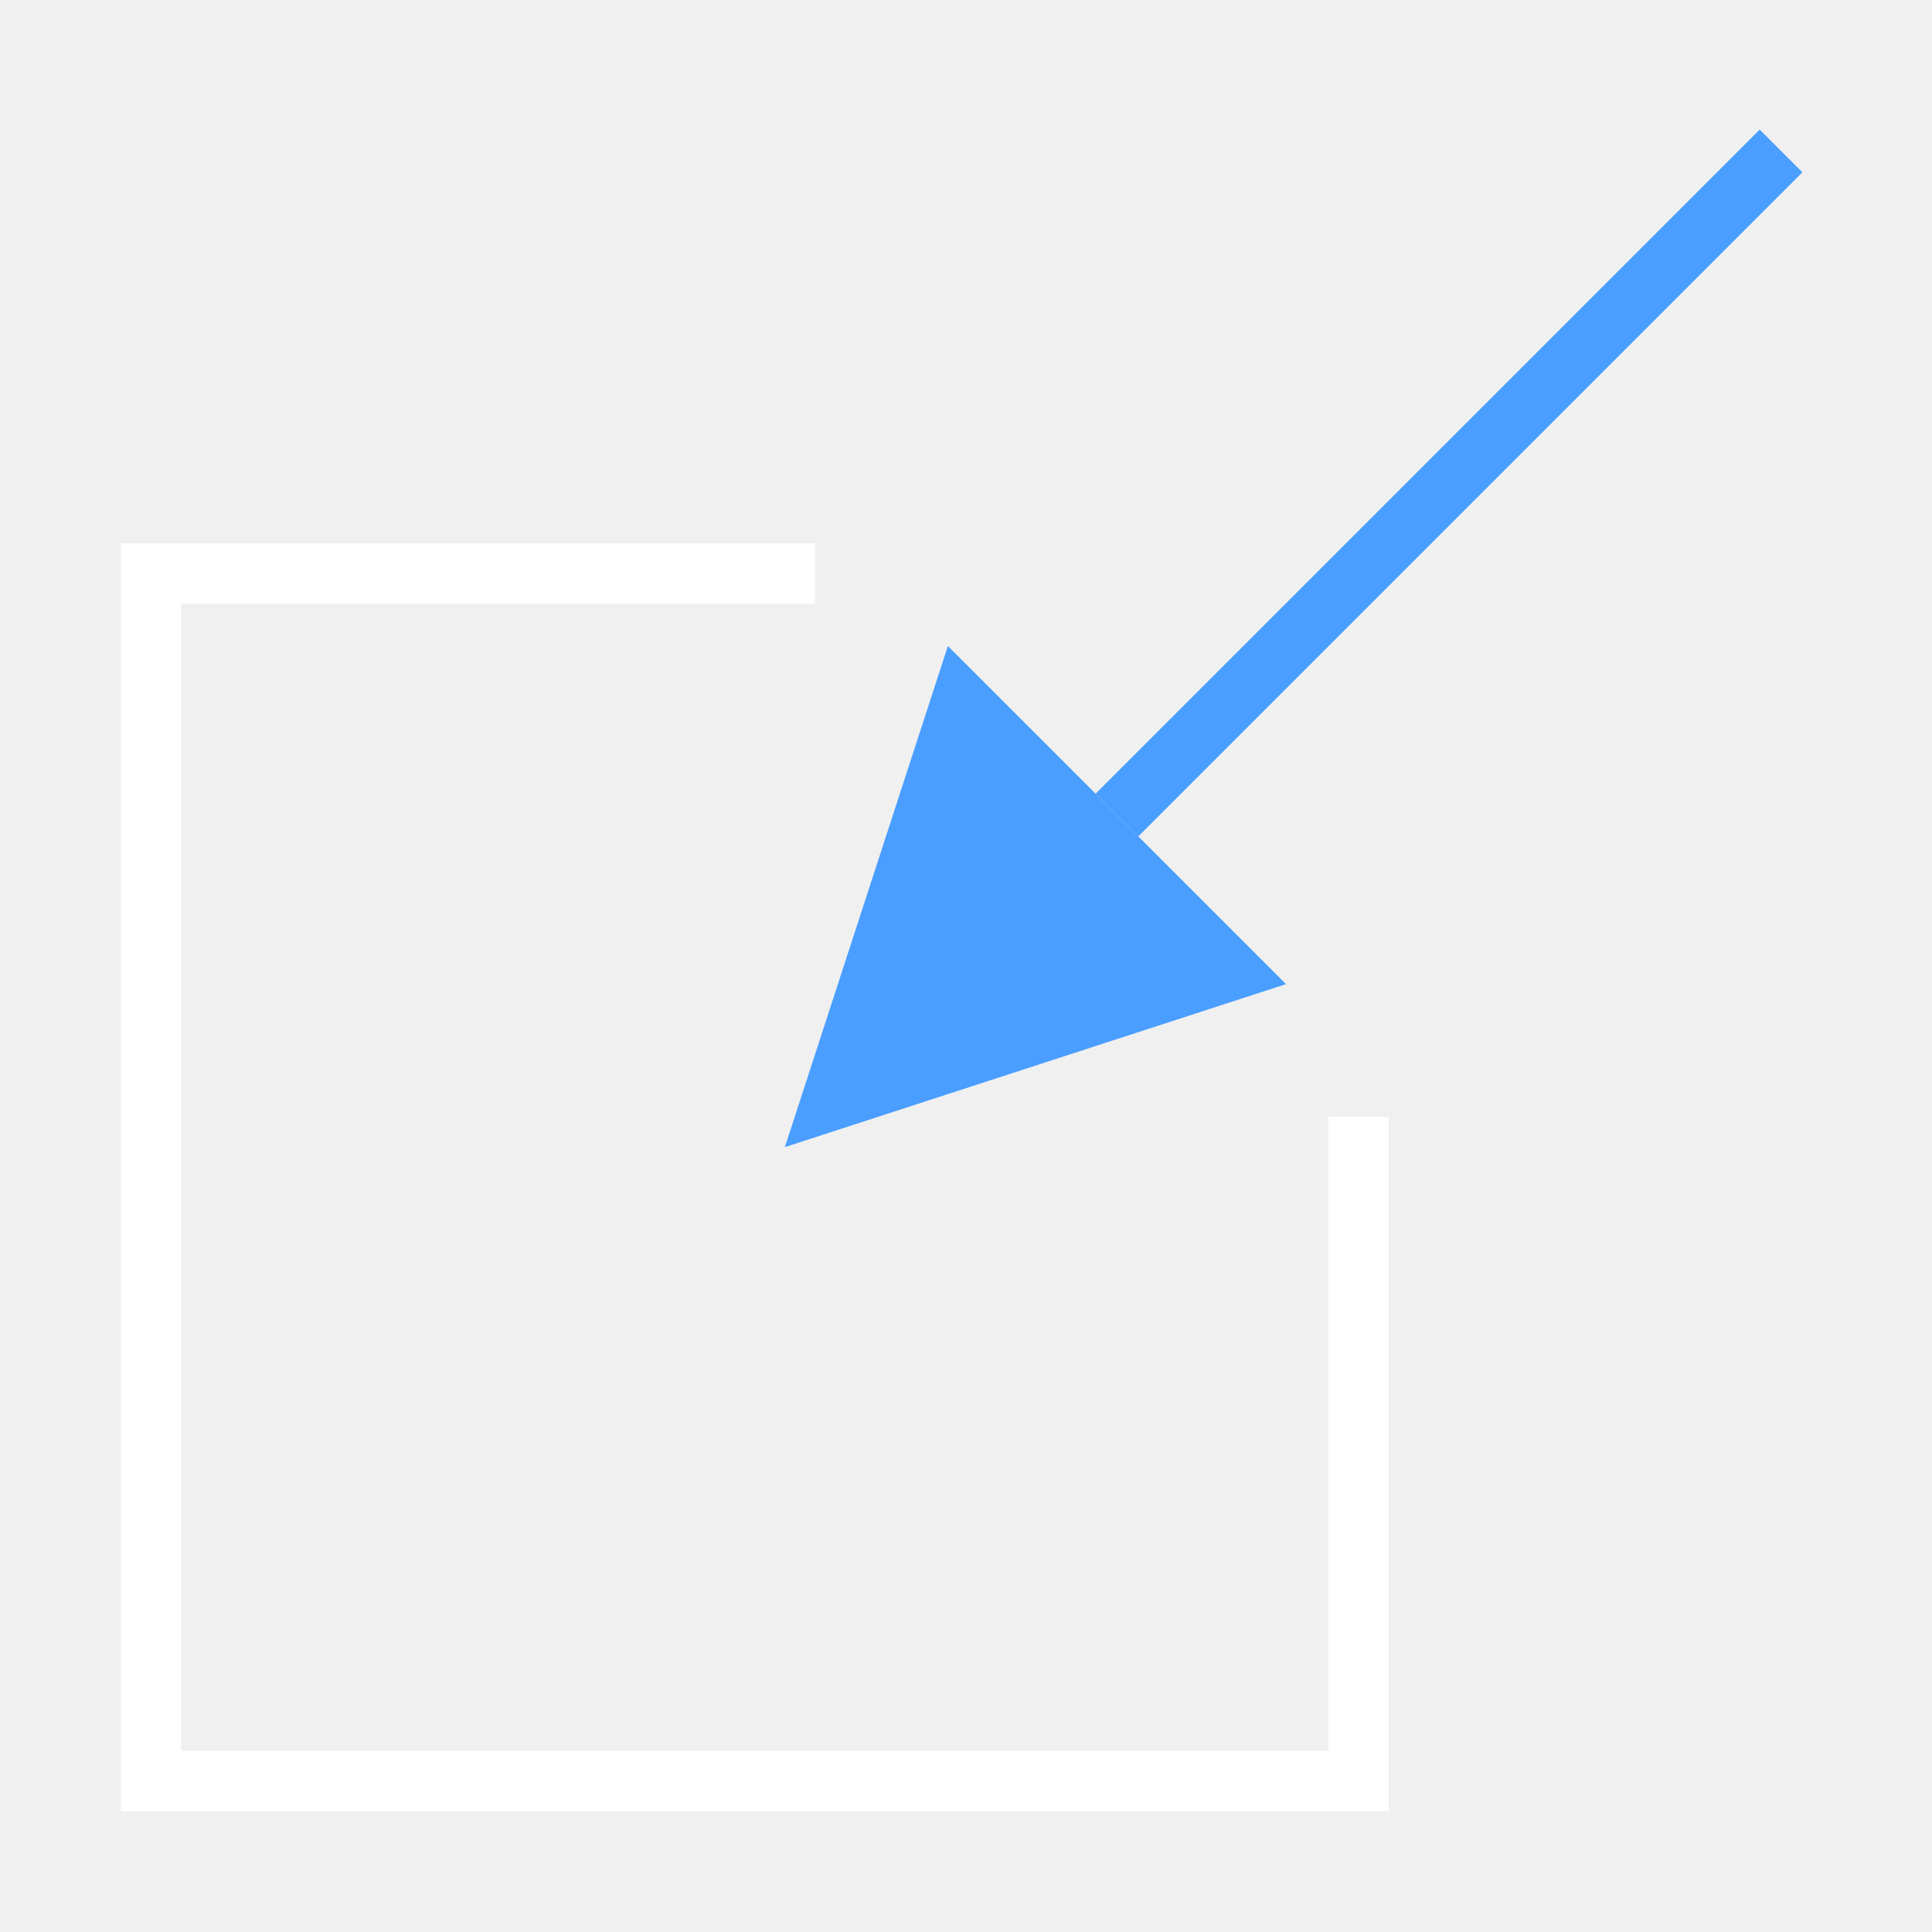
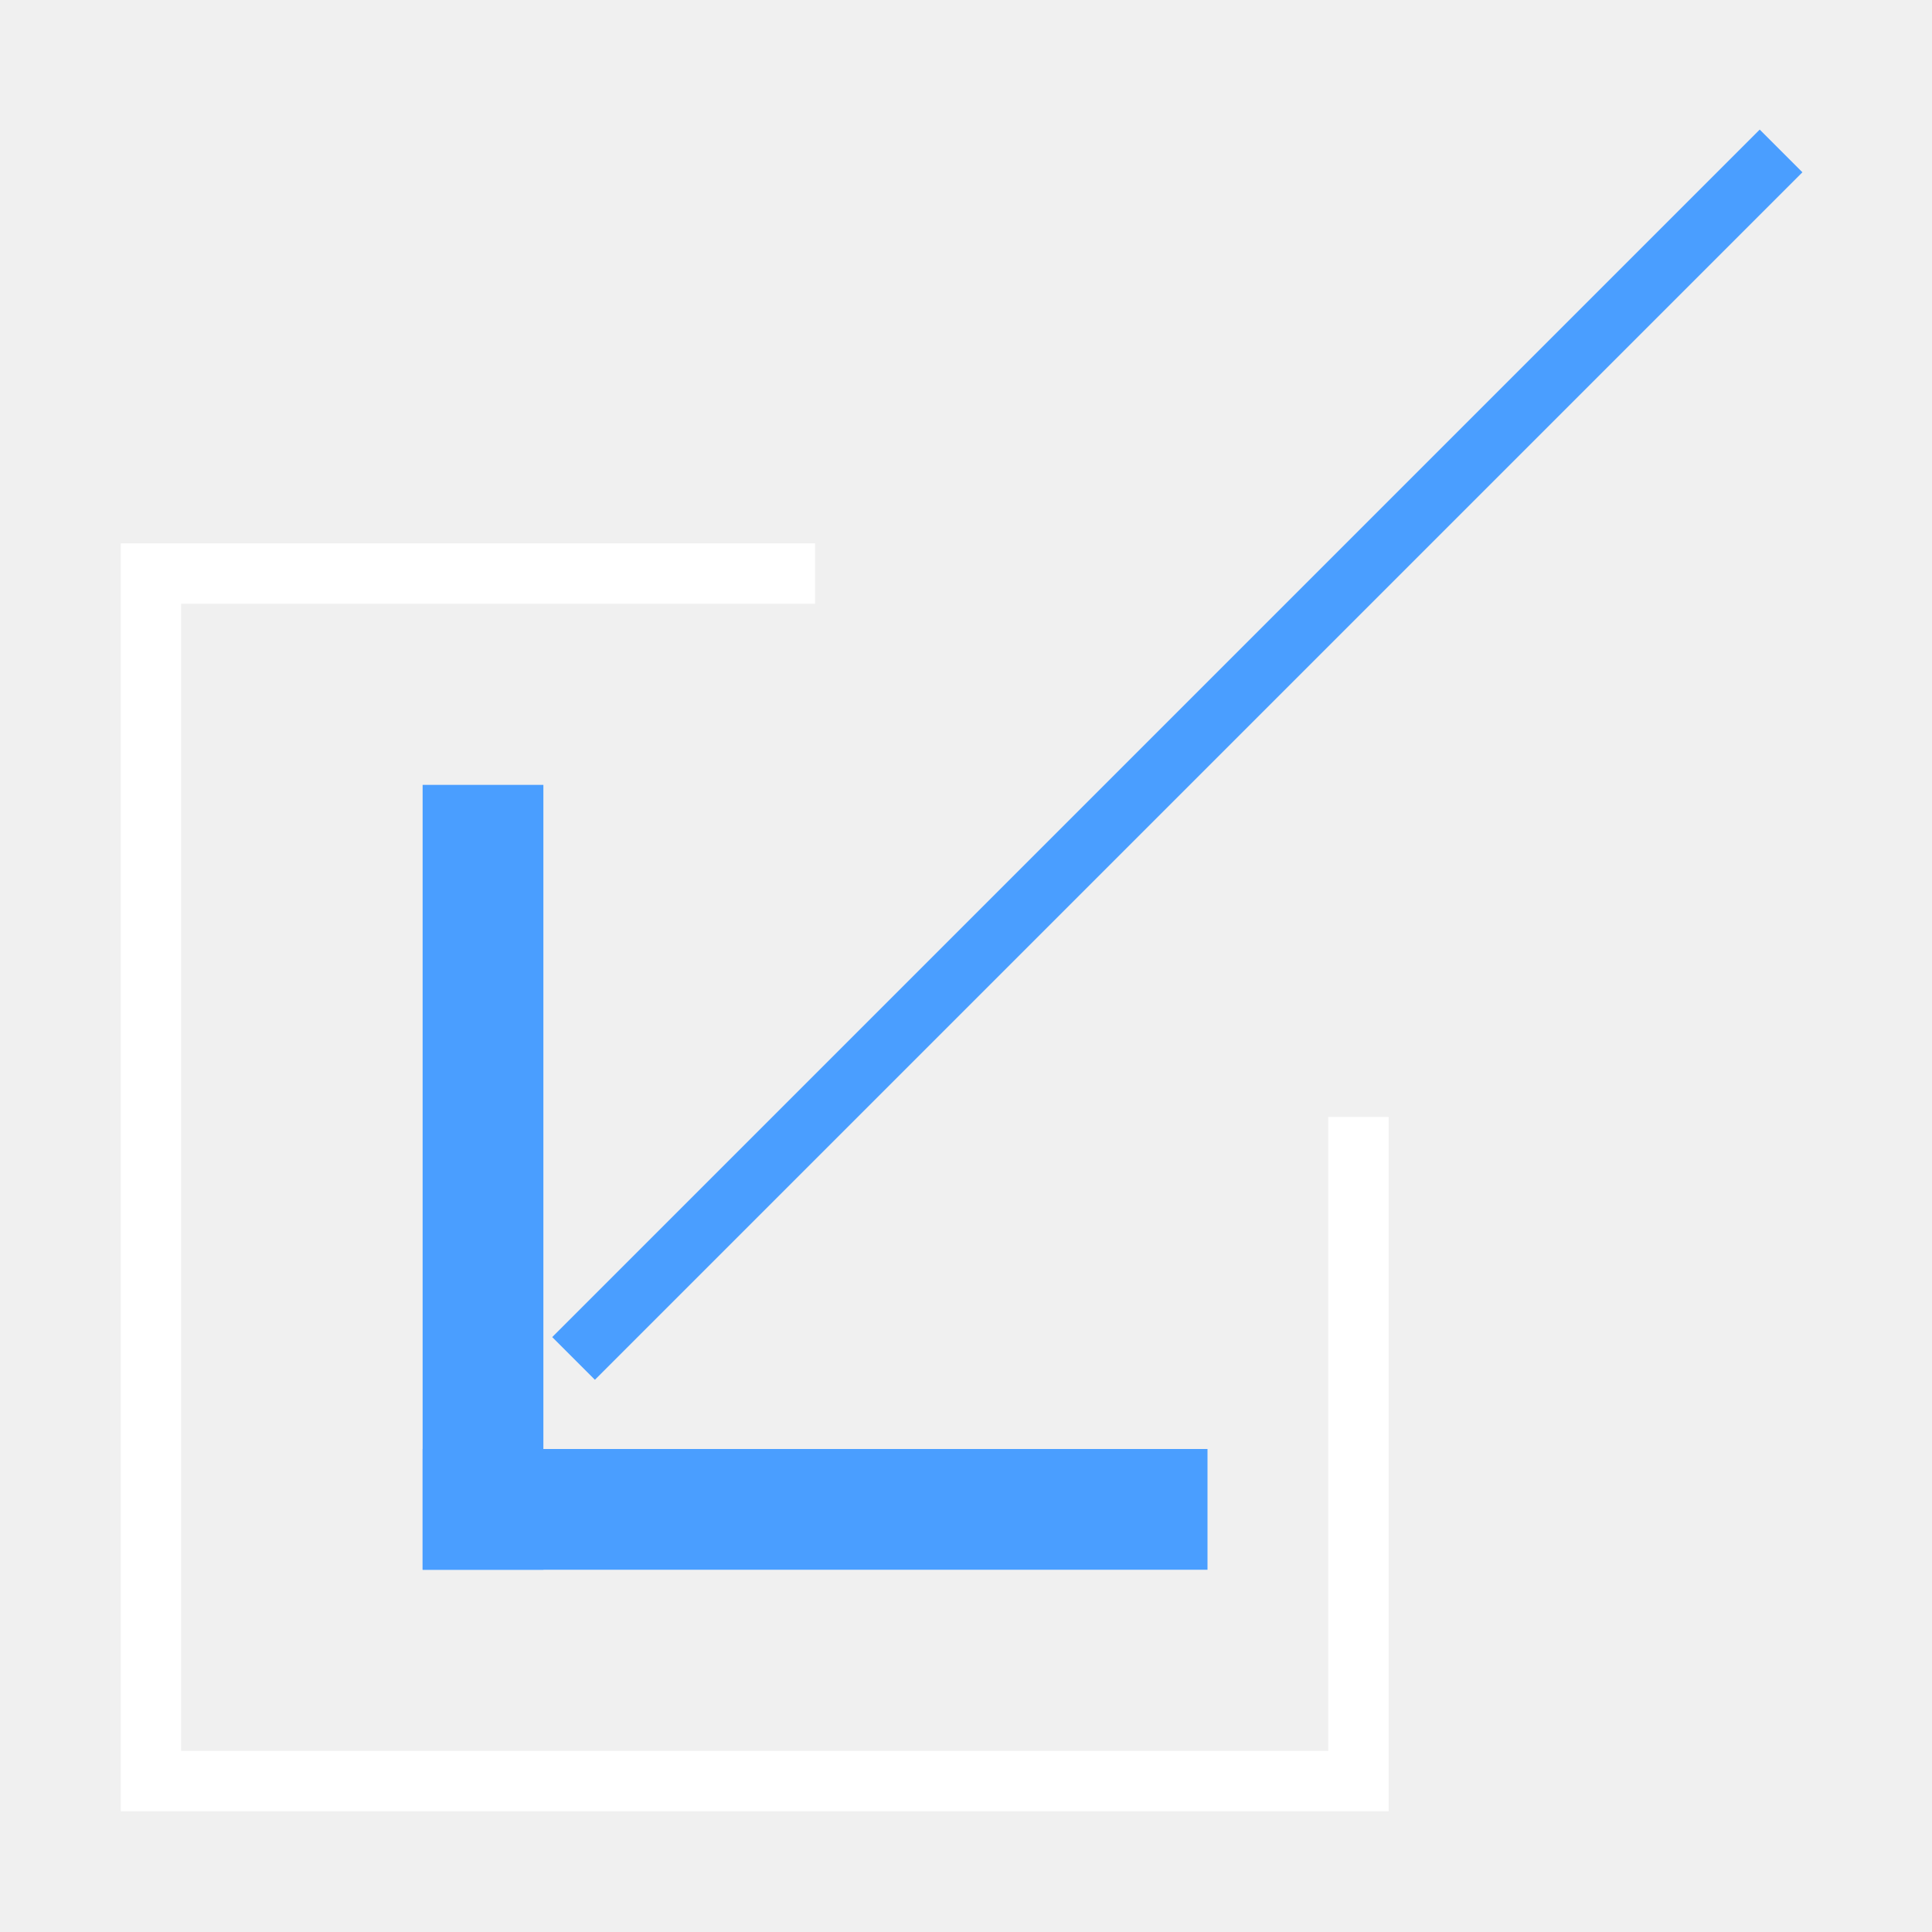
<svg xmlns="http://www.w3.org/2000/svg" width="32" height="32" viewBox="0 0 32 32" stroke-width="1" stroke-linecap="butt" stroke-linejoin="miter">
  <path d="M13.5 9.5L2.5 9.5L2.5 29.5L22.5 29.5L22.5 18.5" fill="none" stroke="#ffffff" />
-   <path d="M29.5 2.5L18.5 13.5" fill="none" stroke="#4a9eff" />
-   <path d="M13 19L21.3 16.3L15.7 10.7Z" fill="#4a9eff" />
+   <path d="M29.5 2.5L9.5 22.5" fill="none" stroke="#4a9eff" />
+   <path d="M7 13H9V26H7Z" fill="#4a9eff" />
+   <path d="M7 24H20V26H7Z" fill="#4a9eff" />
</svg>
